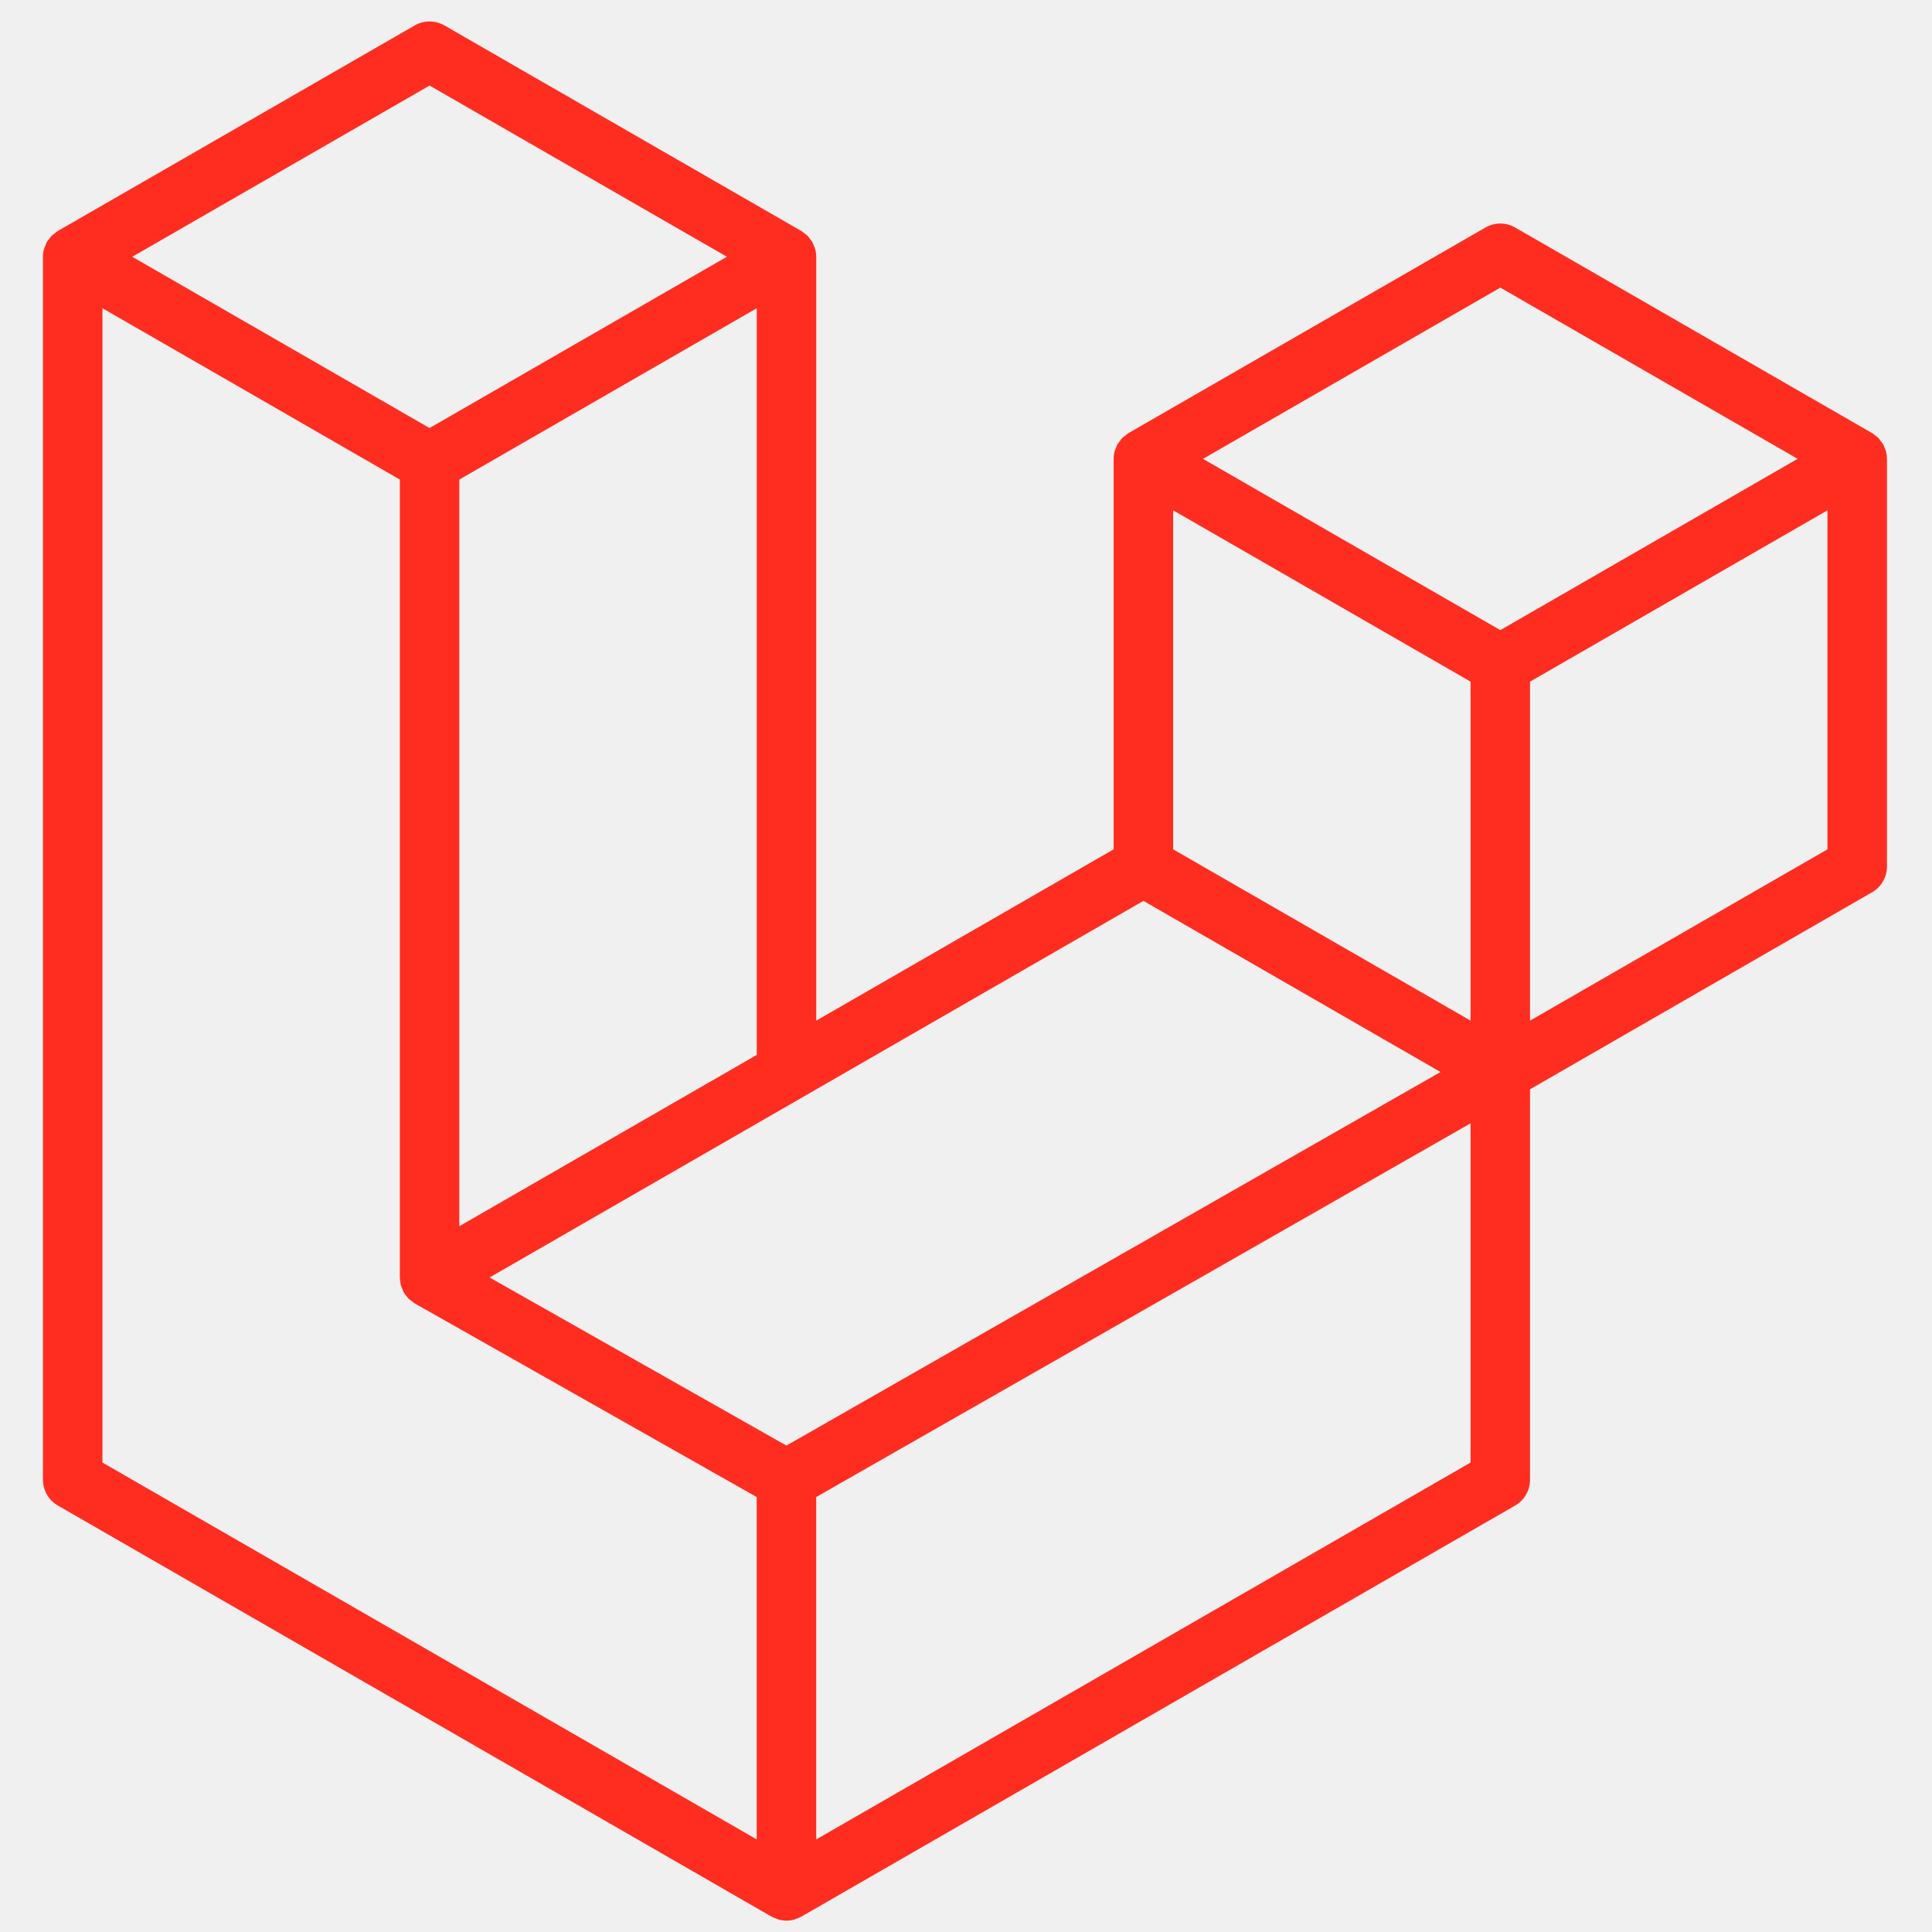
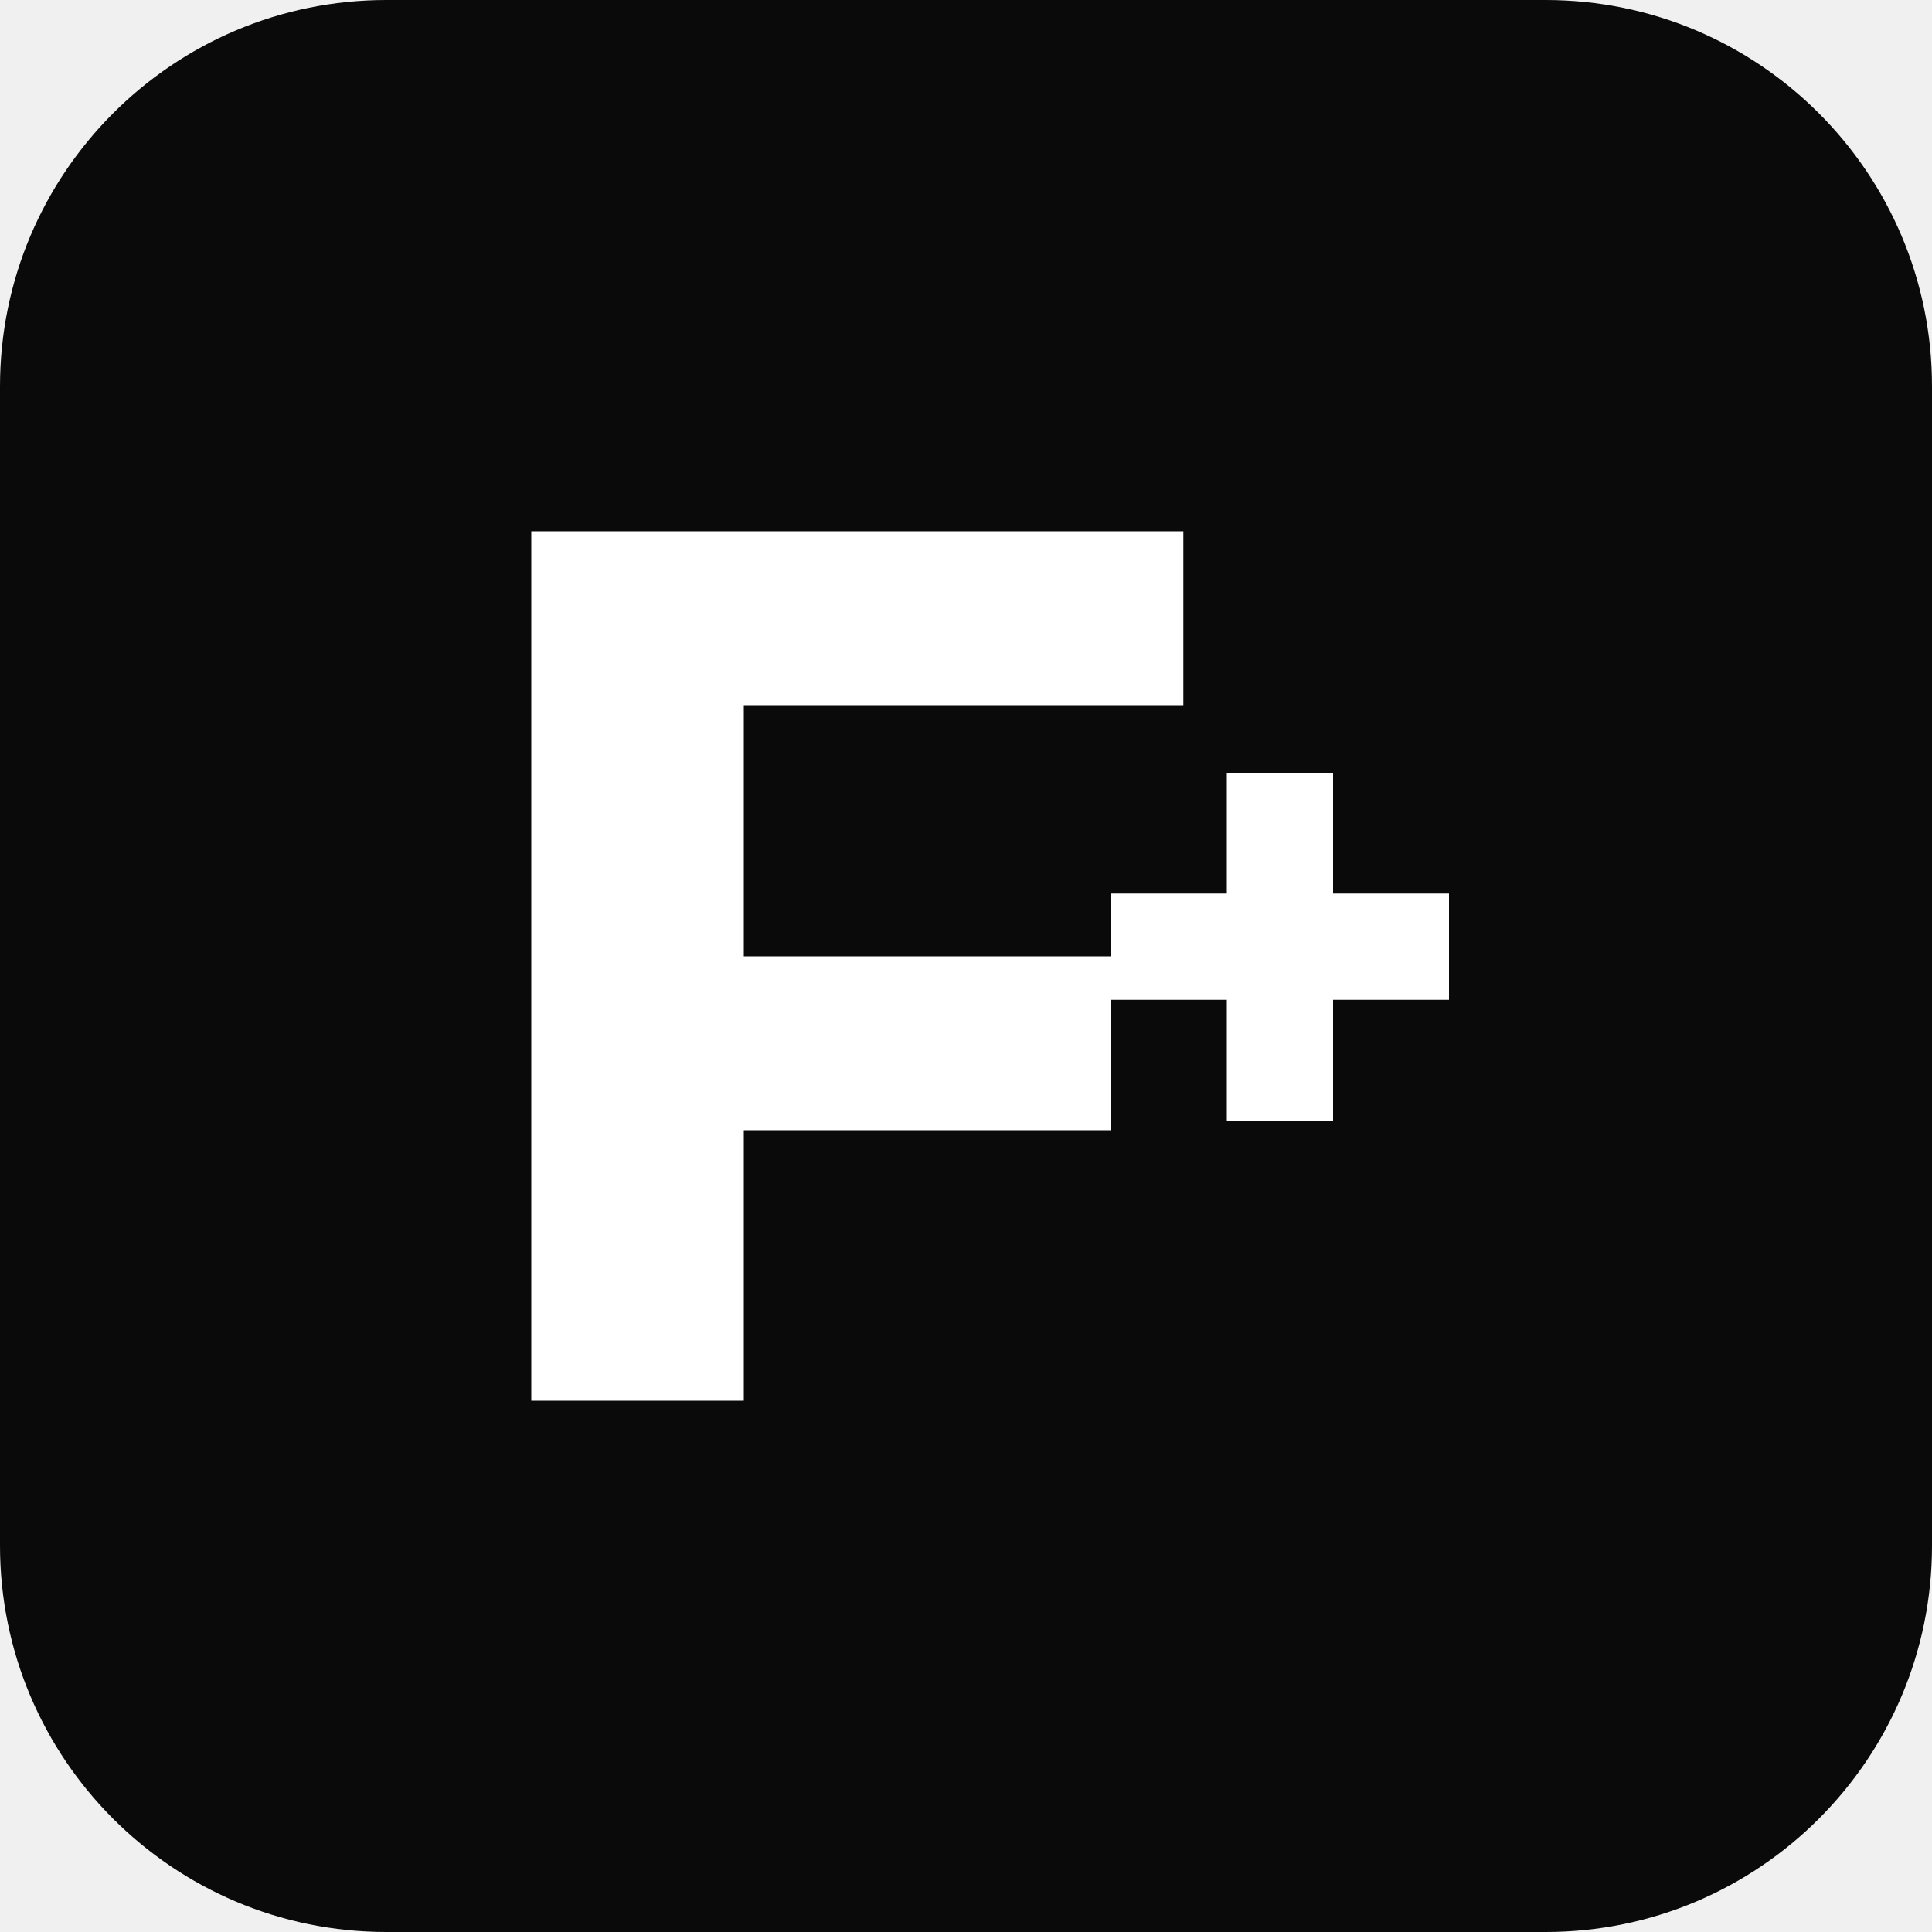
- <svg xmlns="http://www.w3.org/2000/svg" width="166" height="166" viewBox="0 0 166 166" fill="none">
-   <path fill-rule="evenodd" clip-rule="evenodd" d="M162.041 38.759C162.099 38.977 162.129 39.201 162.13 39.426V74.452C162.13 74.902 162.011 75.344 161.786 75.733C161.561 76.122 161.237 76.444 160.847 76.668L131.462 93.594V127.141C131.462 128.054 130.977 128.897 130.186 129.357L68.847 164.683C68.707 164.763 68.554 164.814 68.401 164.868C68.343 164.887 68.289 164.922 68.228 164.938C67.8 165.051 67.349 165.051 66.92 164.938C66.85 164.919 66.786 164.881 66.719 164.855C66.579 164.804 66.432 164.76 66.298 164.683L4.972 129.357C4.583 129.133 4.259 128.81 4.034 128.421C3.808 128.032 3.69 127.591 3.689 127.141L3.689 22.063C3.689 21.834 3.721 21.61 3.779 21.393C3.798 21.32 3.843 21.253 3.868 21.179C3.916 21.045 3.961 20.908 4.031 20.783C4.079 20.7 4.149 20.633 4.206 20.557C4.28 20.454 4.347 20.349 4.433 20.26C4.506 20.186 4.602 20.132 4.685 20.068C4.778 19.992 4.861 19.909 4.966 19.848L35.633 2.185C36.022 1.961 36.462 1.844 36.91 1.844C37.358 1.844 37.798 1.961 38.186 2.185L68.851 19.848H68.857C68.959 19.912 69.045 19.992 69.138 20.065C69.221 20.129 69.313 20.186 69.387 20.257C69.476 20.349 69.54 20.454 69.616 20.557C69.671 20.633 69.744 20.7 69.789 20.783C69.862 20.911 69.904 21.045 69.955 21.179C69.98 21.253 70.025 21.32 70.044 21.396C70.103 21.614 70.133 21.838 70.133 22.063V87.694L95.686 72.974V39.423C95.686 39.2 95.718 38.973 95.775 38.759C95.798 38.683 95.839 38.615 95.865 38.542C95.916 38.408 95.96 38.271 96.031 38.146C96.079 38.063 96.149 37.996 96.203 37.92C96.279 37.818 96.343 37.712 96.433 37.623C96.506 37.549 96.599 37.495 96.681 37.431C96.777 37.355 96.86 37.272 96.962 37.211L127.633 19.548C128.021 19.324 128.461 19.206 128.91 19.206C129.358 19.206 129.798 19.324 130.186 19.548L160.85 37.211C160.959 37.275 161.042 37.355 161.137 37.428C161.217 37.492 161.31 37.549 161.383 37.62C161.473 37.712 161.536 37.818 161.613 37.92C161.67 37.996 161.741 38.063 161.785 38.146C161.859 38.271 161.9 38.408 161.951 38.542C161.98 38.615 162.021 38.683 162.041 38.759ZM157.018 72.974V43.848L146.287 50.028L131.462 58.568V87.694L157.021 72.974H157.018ZM126.354 125.663V96.518L111.771 104.85L70.13 128.626V158.046L126.354 125.663ZM8.801 26.485V125.663L65.018 158.043V128.629L35.649 112L35.64 111.994L35.627 111.988C35.528 111.93 35.445 111.847 35.353 111.777C35.273 111.713 35.18 111.662 35.11 111.592L35.104 111.582C35.021 111.502 34.963 111.403 34.893 111.314C34.829 111.228 34.753 111.154 34.702 111.065L34.699 111.055C34.641 110.96 34.606 110.845 34.565 110.736C34.523 110.64 34.469 110.551 34.443 110.449C34.411 110.328 34.405 110.197 34.392 110.072C34.379 109.976 34.354 109.881 34.354 109.785V109.778V41.205L19.532 32.662L8.801 26.485ZM36.913 7.35L11.364 22.063L36.907 36.777L62.453 22.06L36.907 7.35H36.913ZM50.2 99.174L65.022 90.637V26.485L54.291 32.665L39.466 41.205V105.357L50.2 99.174ZM128.91 24.713L103.363 39.426L128.91 54.14L154.453 39.423L128.91 24.713ZM126.354 58.568L111.529 50.028L100.798 43.848V72.974L115.619 81.511L126.354 87.694V58.568ZM67.571 124.205L105.042 102.803L123.772 92.109L98.245 77.405L68.854 94.334L42.066 109.762L67.571 124.205Z" fill="#FF2D20" />
+ <svg xmlns="http://www.w3.org/2000/svg" width="166" height="166" viewBox="0 0 40 40" fill="none">
+   <rect width="40" height="40" rx="8" fill="#0a0a0a" />
+   <path d="M11 11h13.5v3.6H15.4v5.2h7.6v3.6h-7.6V29H11V11Z" fill="#fff" />
+   <path d="M30 18.5h-2.4V16h-2.2v2.5H23v2.2h2.4V23.2h2.2v-2.5H30v-2.2Z" fill="#fff" />
</svg>
